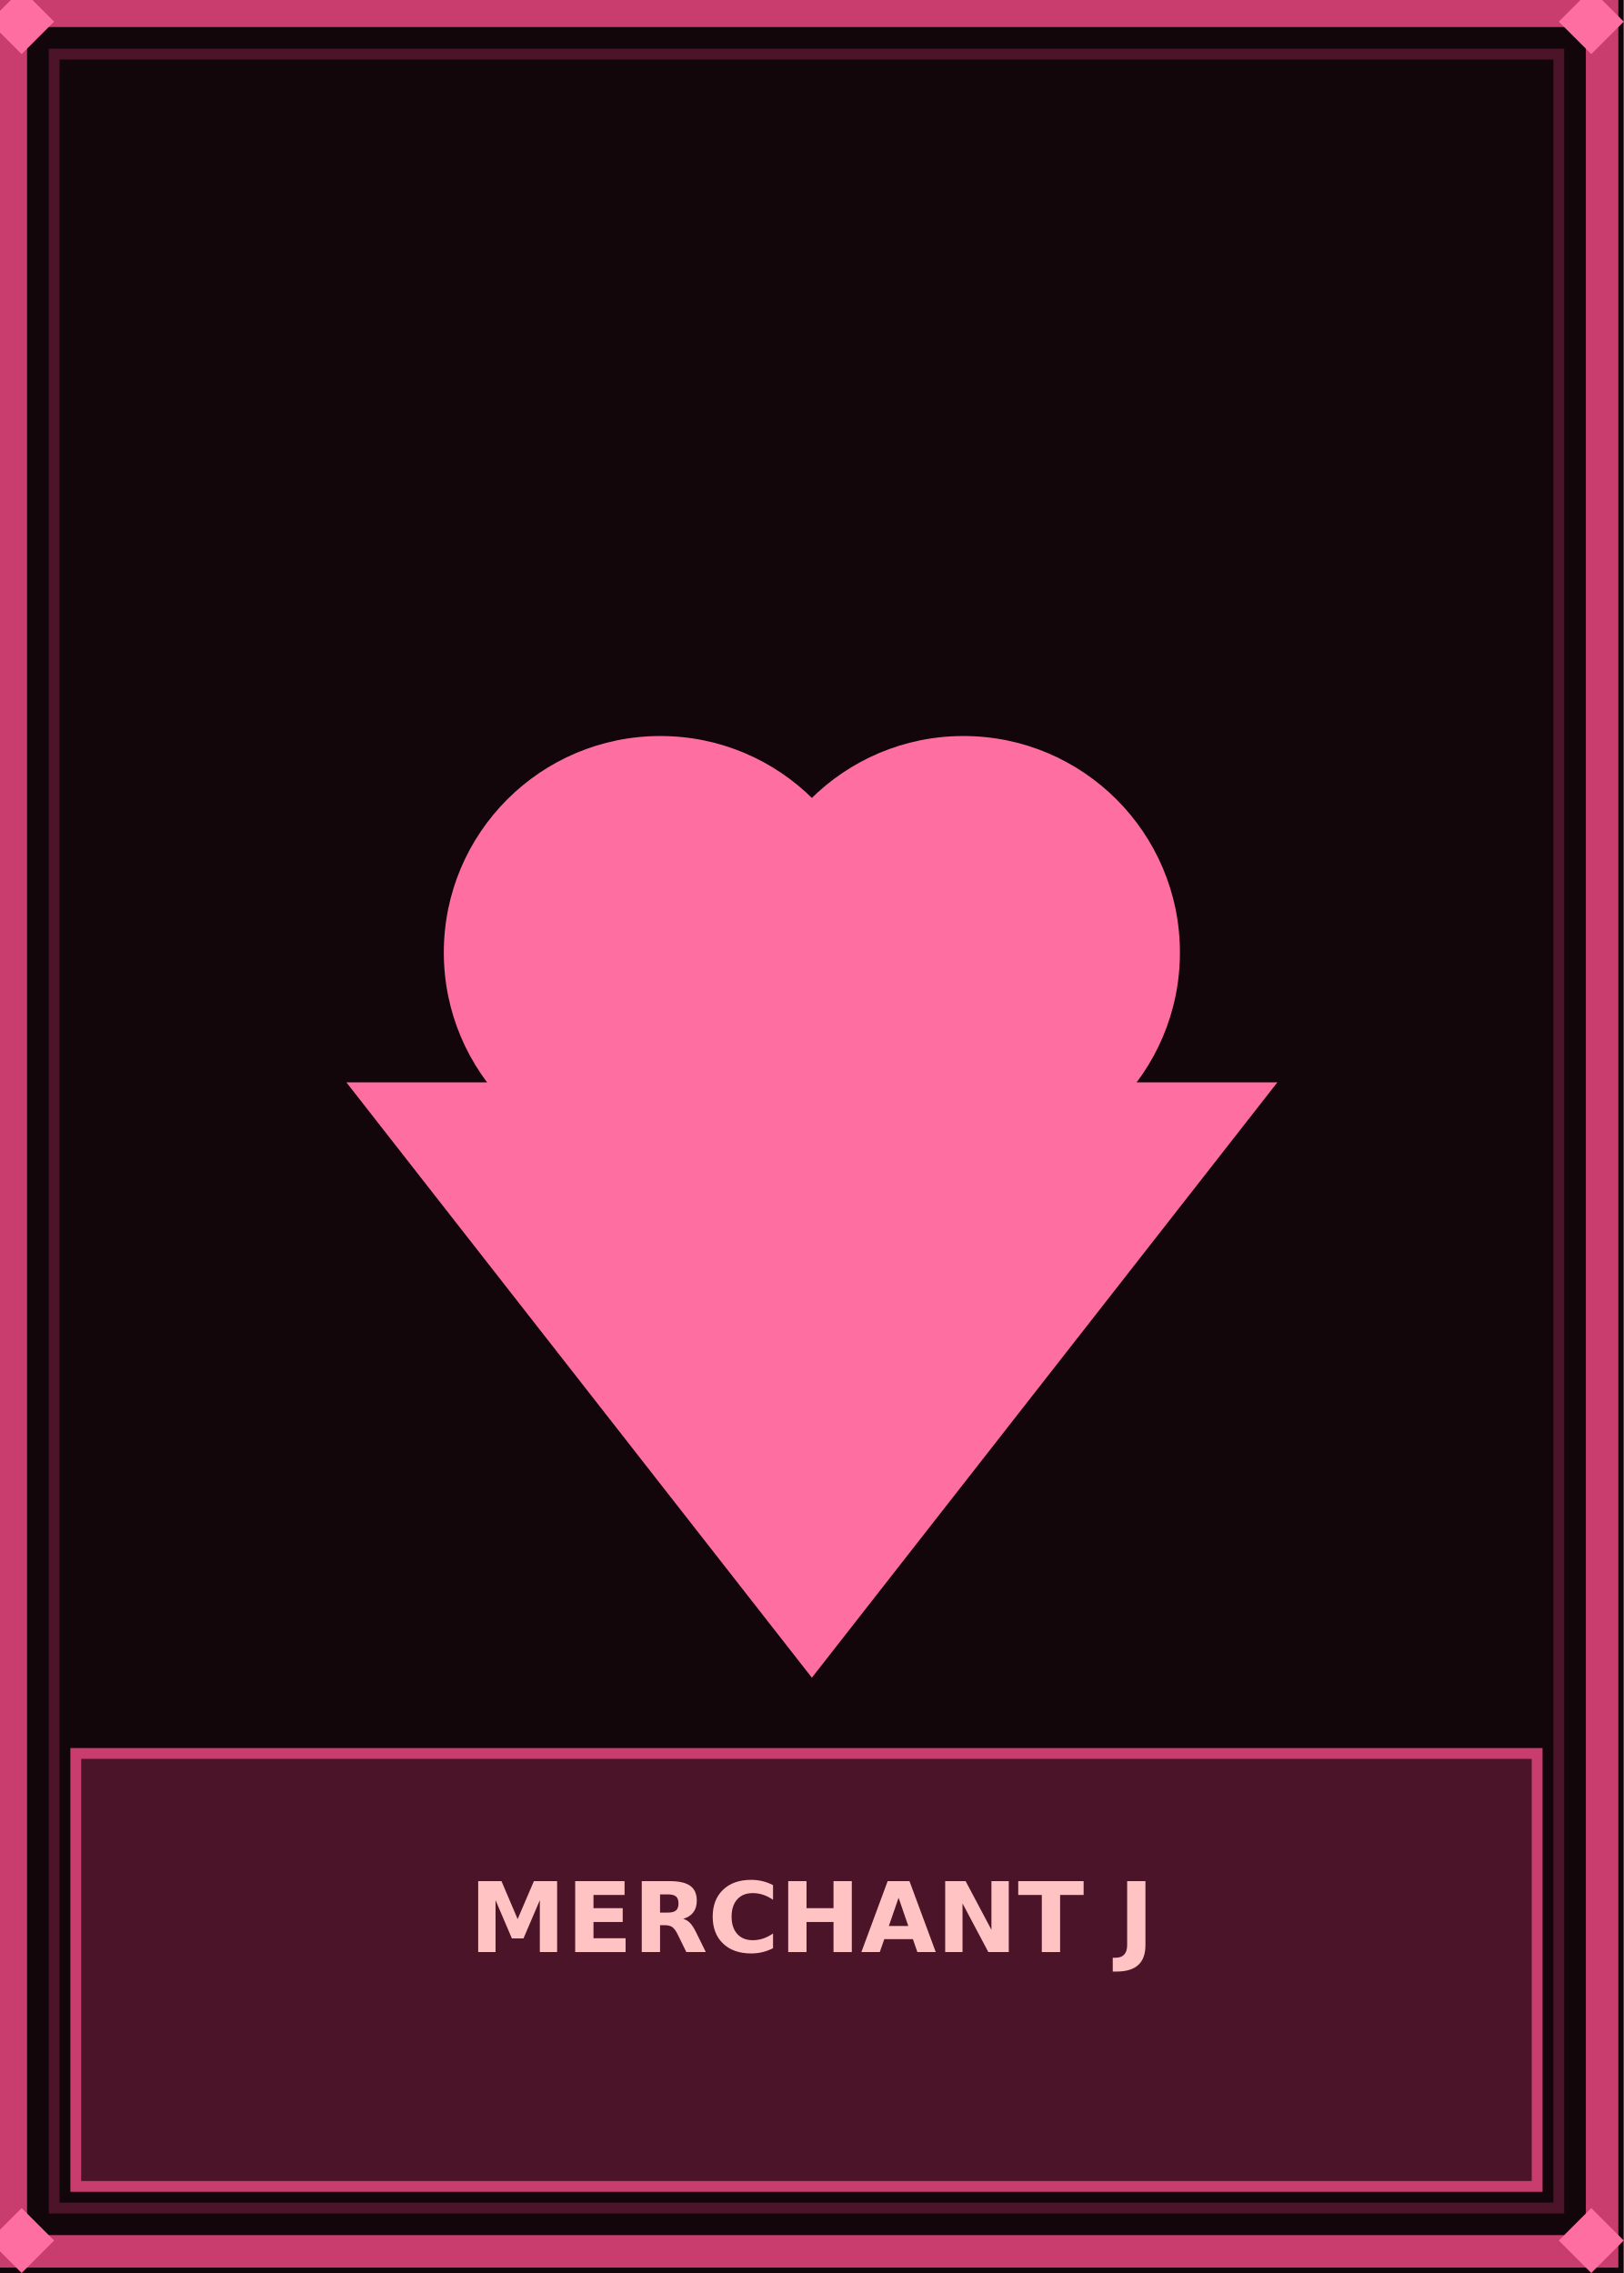
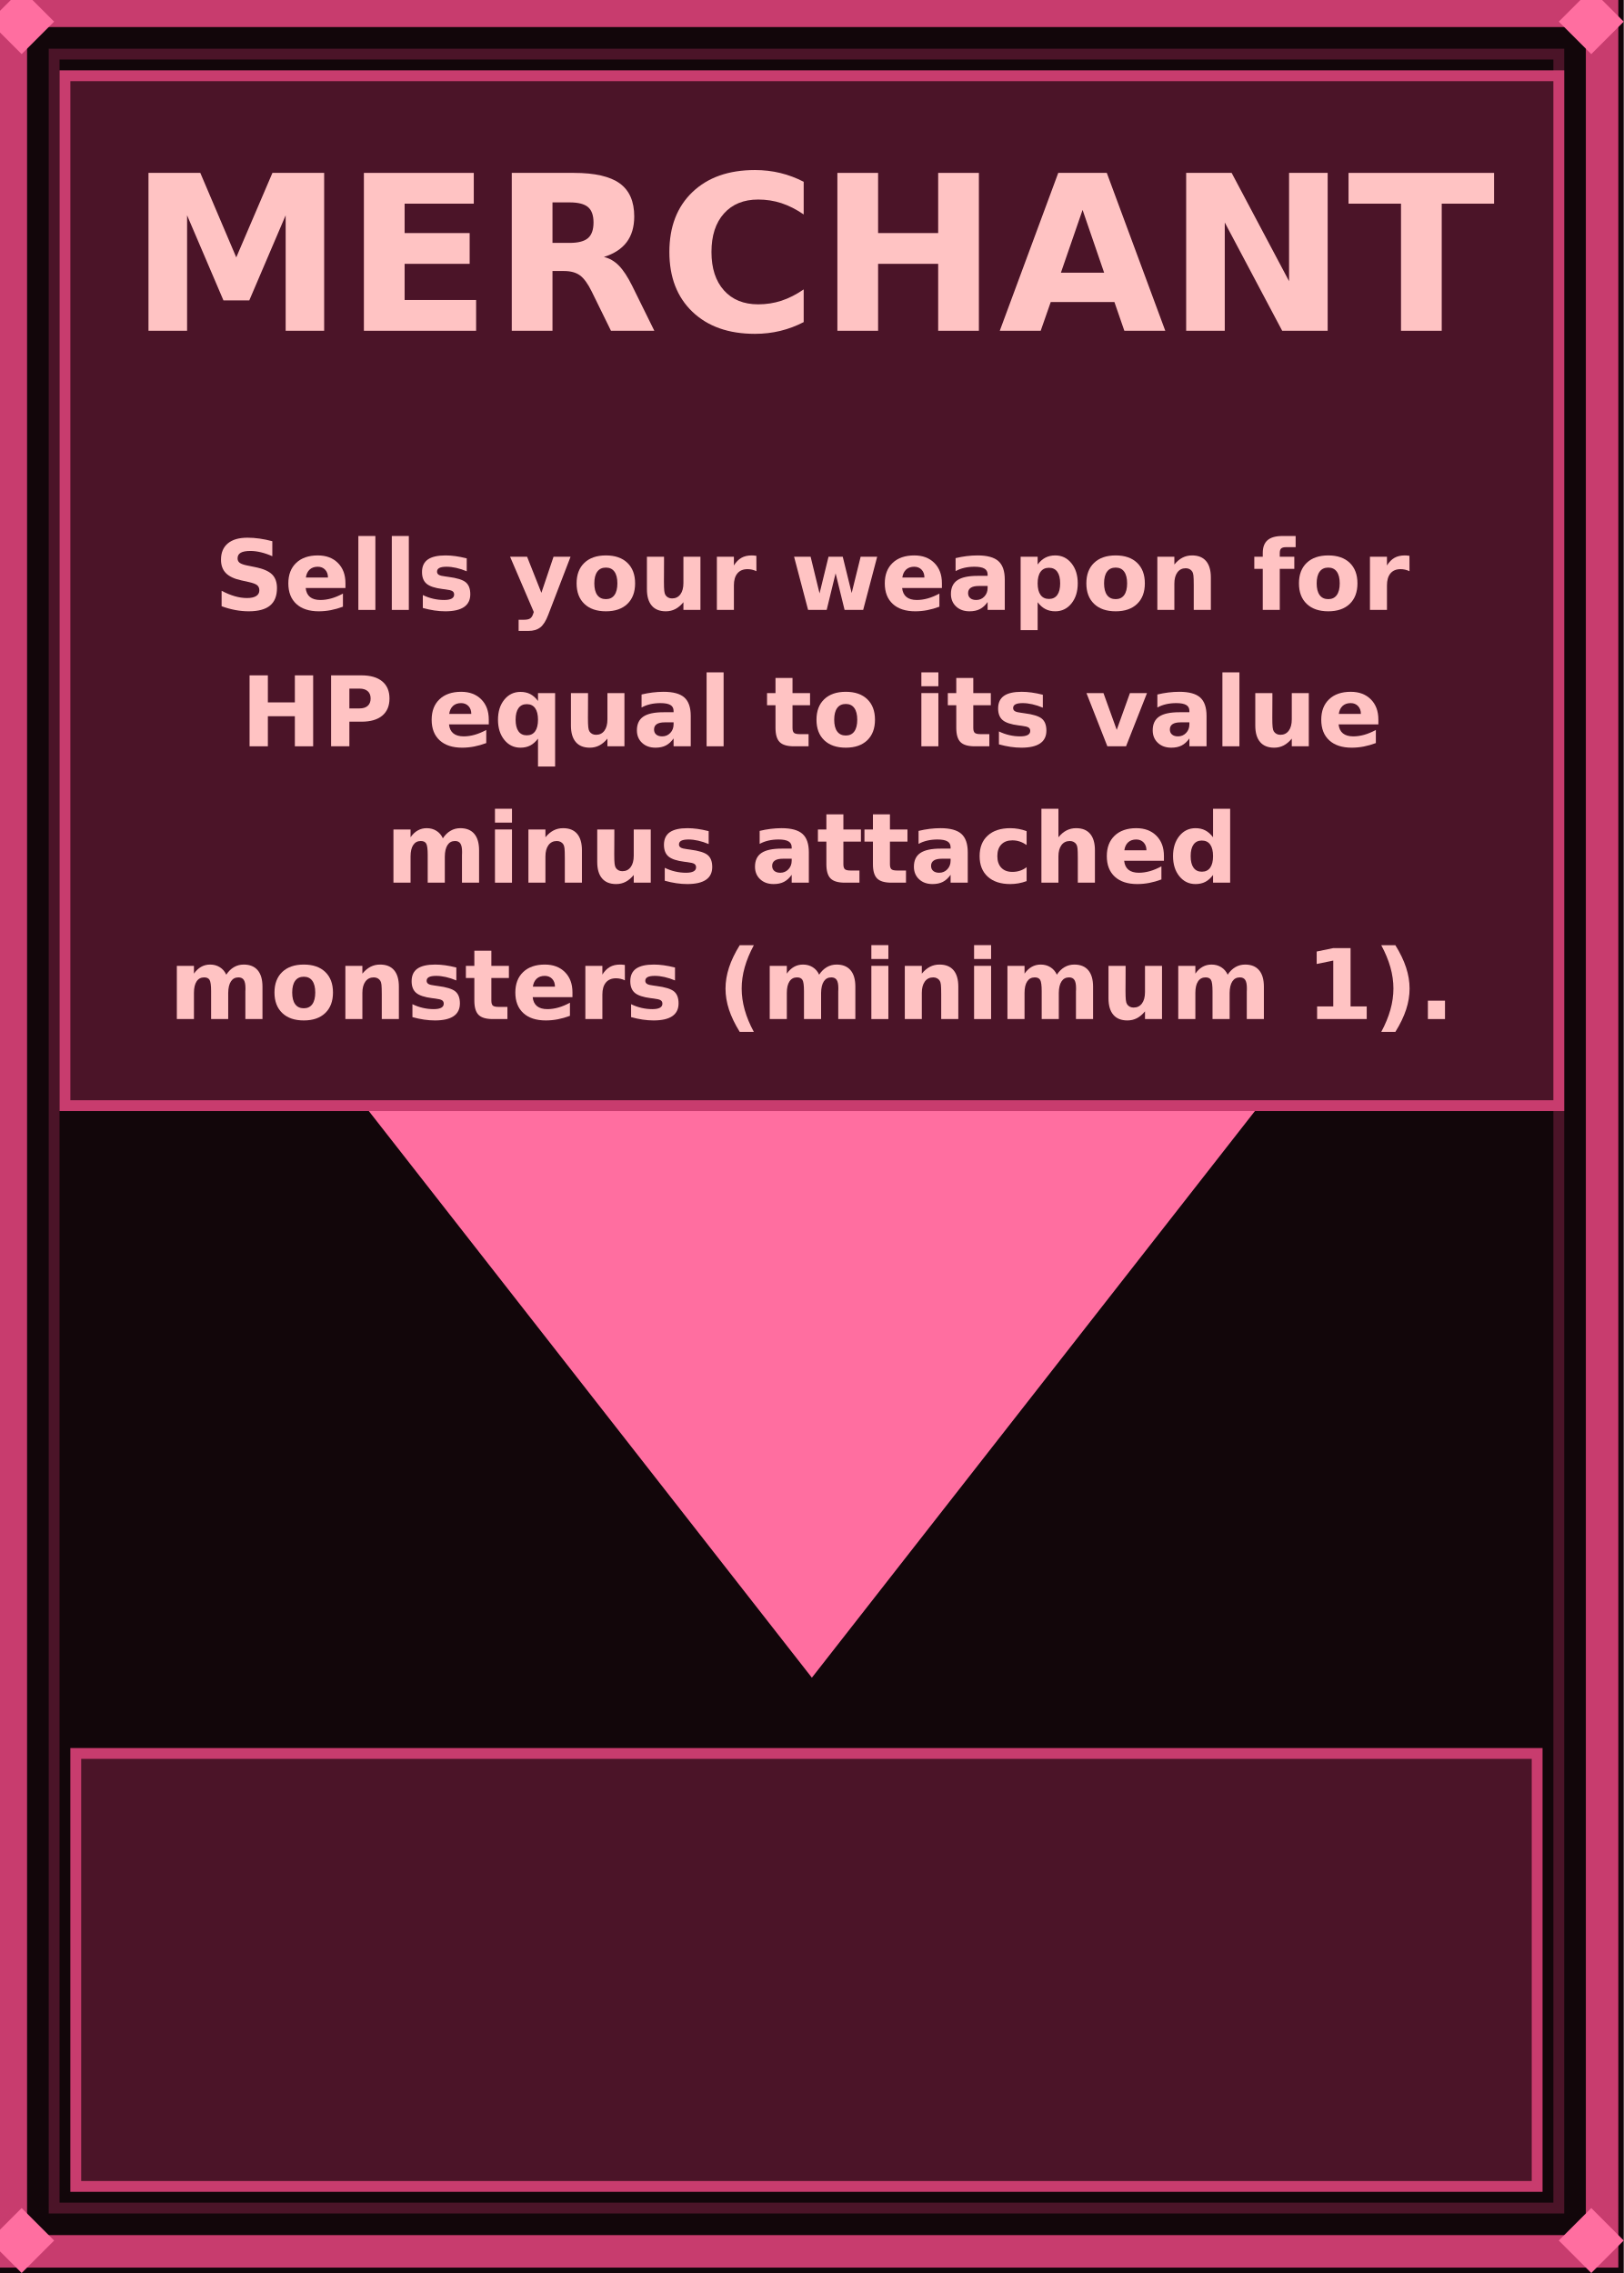
<svg xmlns="http://www.w3.org/2000/svg" width="150" height="210" viewBox="0 0 150 210">
  <rect x="0" y="0" width="150" height="210" fill="rgb(18,6,10)" />
  <rect x="1" y="1" width="147" height="207" fill="none" stroke="rgb(200,60,110)" stroke-width="3" />
  <rect x="5" y="5" width="139" height="199" fill="none" stroke="rgb(75,20,40)" stroke-width="1" />
  <polygon points="2,-1 5,2 2,5 -1,2" fill="rgb(255,110,160)" stroke-linejoin="round" />
  <polygon points="147,-1 150,2 147,5 144,2" fill="rgb(255,110,160)" stroke-linejoin="round" />
  <polygon points="2,204 5,207 2,210 -1,207" fill="rgb(255,110,160)" stroke-linejoin="round" />
  <polygon points="147,204 150,207 147,210 144,207" fill="rgb(255,110,160)" stroke-linejoin="round" />
  <circle cx="61" cy="88" r="20" fill="rgb(255,110,160)" />
  <circle cx="89" cy="88" r="20" fill="rgb(255,110,160)" />
  <polygon points="75,155 32,100 118,100" fill="rgb(255,110,160)" />
  <rect x="7" y="162" width="135" height="40" fill="rgb(75,20,40)" />
  <rect x="7" y="162" width="135" height="40" fill="none" stroke="rgb(200,60,110)" stroke-width="1" />
-   <path transform="translate(43.35,180.35) scale(0.00439,-0.00439)" d="M188 1493H678L1018 694L1360 1493H1849V0H1485V1092L1141 287H897L553 1092V0H188Z" fill="rgb(255,195,195)" />
-   <path transform="translate(52.31,180.35) scale(0.00439,-0.00439)" d="M188 1493H1227V1202H573V924H1188V633H573V291H1249V0H188Z" fill="rgb(255,195,195)" />
-   <path transform="translate(58.46,180.35) scale(0.00439,-0.00439)" d="M735 831Q856 831 908.5 876.0Q961 921 961 1024Q961 1126 908.5 1170.0Q856 1214 735 1214H573V831ZM573 565V0H188V1493H776Q1071 1493 1208.5 1394.0Q1346 1295 1346 1081Q1346 933 1274.5 838.0Q1203 743 1059 698Q1138 680 1200.5 616.5Q1263 553 1327 424L1536 0H1126L944 371Q889 483 832.5 524.0Q776 565 682 565Z" fill="rgb(255,195,195)" />
-   <path transform="translate(65.39,180.35) scale(0.00439,-0.00439)" d="M1372 82Q1266 27 1151.0 -1.0Q1036 -29 911 -29Q538 -29 320.0 179.5Q102 388 102 745Q102 1103 320.0 1311.5Q538 1520 911 1520Q1036 1520 1151.0 1492.0Q1266 1464 1372 1409V1100Q1265 1173 1161.0 1207.0Q1057 1241 942 1241Q736 1241 618.0 1109.0Q500 977 500 745Q500 514 618.0 382.0Q736 250 942 250Q1057 250 1161.0 284.0Q1265 318 1372 391Z" fill="rgb(255,195,195)" />
-   <path transform="translate(71.99,180.35) scale(0.00439,-0.00439)" d="M188 1493H573V924H1141V1493H1526V0H1141V633H573V0H188Z" fill="rgb(255,195,195)" />
-   <path transform="translate(79.53,180.35) scale(0.00439,-0.00439)" d="M1094 272H492L397 0H10L563 1493H1022L1575 0H1188ZM588 549H997L793 1143Z" fill="rgb(255,195,195)" />
-   <path transform="translate(86.49,180.35) scale(0.00439,-0.00439)" d="M188 1493H618L1161 469V1493H1526V0H1096L553 1024V0H188Z" fill="rgb(255,195,195)" />
-   <path transform="translate(94.02,180.35) scale(0.00439,-0.00439)" d="M10 1493H1386V1202H891V0H506V1202H10Z" fill="rgb(255,195,195)" />
-   <path transform="translate(103.30,180.35) scale(0.00439,-0.00439)" d="M188 1493H573V145Q573 -134 421.5 -272.0Q270 -410 -37 -410H-115V-119H-55Q65 -119 126.5 -52.0Q188 15 188 145Z" fill="rgb(255,195,195)" />
+   <rect x="6" y="7.00" width="138" height="95.15" fill="rgb(75,20,40)" />
+   <rect x="6" y="7.00" width="138" height="95.15" fill="none" stroke="rgb(200,60,110)" stroke-width="1" />
+   <path transform="translate(11.88,30.56) scale(0.00977,-0.00977)" d="M188 1493H678L1018 694L1360 1493H1849V0H1485V1092L1141 287H897L553 1092V0H188Z" fill="rgb(255,195,195)" />
+   <path transform="translate(31.78,30.56) scale(0.00977,-0.00977)" d="M188 1493H1227V1202H573V924H1188V633H573V291H1249V0H188Z" fill="rgb(255,195,195)" />
+   <path transform="translate(45.44,30.56) scale(0.00977,-0.00977)" d="M735 831Q856 831 908.5 876.0Q961 921 961 1024Q961 1126 908.5 1170.0Q856 1214 735 1214H573V831ZM573 565V0H188V1493H776Q1071 1493 1208.5 1394.0Q1346 1295 1346 1081Q1346 933 1274.5 838.0Q1203 743 1059 698Q1138 680 1200.5 616.5Q1263 553 1327 424L1536 0H1126L944 371Q889 483 832.5 524.0Q776 565 682 565Z" fill="rgb(255,195,195)" />
+   <path transform="translate(60.84,30.56) scale(0.00977,-0.00977)" d="M1372 82Q1266 27 1151.0 -1.0Q1036 -29 911 -29Q538 -29 320.0 179.5Q102 388 102 745Q102 1103 320.0 1311.5Q538 1520 911 1520Q1036 1520 1151.0 1492.0Q1266 1464 1372 1409V1100Q1265 1173 1161.0 1207.0Q1057 1241 942 1241Q736 1241 618.0 1109.0Q500 977 500 745Q500 514 618.0 382.0Q736 250 942 250Q1057 250 1161.0 284.0Q1265 318 1372 391Z" fill="rgb(255,195,195)" />
+   <path transform="translate(75.52,30.56) scale(0.00977,-0.00977)" d="M188 1493H573V924H1141V1493H1526V0H1141V633H573V0H188Z" fill="rgb(255,195,195)" />
+   <path transform="translate(92.26,30.56) scale(0.00977,-0.00977)" d="M1094 272H492L397 0H10L563 1493H1022L1575 0H1188ZM588 549H997L793 1143Z" fill="rgb(255,195,195)" />
+   <path transform="translate(107.74,30.56) scale(0.00977,-0.00977)" d="M188 1493H618L1161 469V1493H1526V0H1096L553 1024V0H188Z" fill="rgb(255,195,195)" />
+   <path transform="translate(124.48,30.56) scale(0.00977,-0.00977)" d="M10 1493H1386V1202H891V0H506V1202H10Z" fill="rgb(255,195,195)" />
+   <path transform="translate(19.77,56.35) scale(0.00439,-0.00439)" d="M1227 1446V1130Q1104 1185 987.0 1213.0Q870 1241 766 1241Q628 1241 562.0 1203.0Q496 1165 496 1085Q496 1025 540.5 991.5Q585 958 702 934L866 901Q1115 851 1220.0 749.0Q1325 647 1325 459Q1325 212 1178.5 91.5Q1032 -29 731 -29Q589 -29 446.0 -2.0Q303 25 160 78V403Q303 327 436.5 288.5Q570 250 694 250Q820 250 887.0 292.0Q954 334 954 412Q954 482 908.5 520.0Q863 558 727 588L578 621Q354 669 250.5 774.0Q147 879 147 1057Q147 1280 291.0 1400.0Q435 1520 705 1520Q828 1520 958.0 1501.5Q1088 1483 1227 1446Z" fill="rgb(255,195,195)" />
+   <path transform="translate(26.25,56.35) scale(0.00439,-0.00439)" d="M1290 563V461H453Q466 335 544.0 272.0Q622 209 762 209Q875 209 993.5 242.5Q1112 276 1237 344V68Q1110 20 983.0 -4.5Q856 -29 729 -29Q425 -29 256.5 125.5Q88 280 88 559Q88 833 253.5 990.0Q419 1147 709 1147Q973 1147 1131.5 988.0Q1290 829 1290 563ZM922 682Q922 784 862.5 846.5Q803 909 707 909Q603 909 538.0 850.5Q473 792 457 682Z" fill="rgb(255,195,195)" />
+   <path transform="translate(32.35,56.35) scale(0.00439,-0.00439)" d="M172 1556H530V0H172Z" fill="rgb(255,195,195)" />
+   <path transform="translate(35.44,56.35) scale(0.00439,-0.00439)" d="M172 1556H530V0H172Z" fill="rgb(255,195,195)" />
+   <path transform="translate(38.52,56.35) scale(0.00439,-0.00439)" d="M1047 1085V813Q932 861 825.0 885.0Q718 909 623 909Q521 909 471.5 883.5Q422 858 422 805Q422 762 459.5 739.0Q497 716 594 705L657 696Q932 661 1027.0 581.0Q1122 501 1122 330Q1122 151 990.0 61.0Q858 -29 596 -29Q485 -29 366.5 -11.5Q248 6 123 41V313Q230 261 342.5 235.0Q455 209 571 209Q676 209 729.0 238.0Q782 267 782 324Q782 372 745.5 395.5Q709 419 600 432L537 440Q298 470 202.0 551.0Q106 632 106 797Q106 975 228.0 1061.0Q350 1147 602 1147Q701 1147 810.0 1132.0Q919 1117 1047 1085Z" fill="rgb(255,195,195)" />
+   <path transform="translate(47.01,56.35) scale(0.00439,-0.00439)" d="M25 1120H383L684 360L940 1120H1298L827 -106Q756 -293 661.5 -367.5Q567 -442 412 -442H205V-207H317Q408 -207 449.5 -178.0Q491 -149 514 -74L524 -43Z" fill="rgb(255,195,195)" />
+   <path transform="translate(52.88,56.35) scale(0.00439,-0.00439)" d="M705 891Q586 891 523.5 805.5Q461 720 461 559Q461 398 523.5 312.5Q586 227 705 227Q822 227 884.0 312.5Q946 398 946 559Q946 720 884.0 805.5Q822 891 705 891ZM705 1147Q994 1147 1156.5 991.0Q1319 835 1319 559Q1319 283 1156.5 127.0Q994 -29 705 -29Q415 -29 251.5 127.0Q88 283 88 559Q88 835 251.5 991.0Q415 1147 705 1147Z" fill="rgb(255,195,195)" />
+   <path transform="translate(59.06,56.35) scale(0.00439,-0.00439)" d="M160 436V1120H520V1008Q520 917 519.0 779.5Q518 642 518 596Q518 461 525.0 401.5Q532 342 549 315Q571 280 606.5 261.0Q642 242 688 242Q800 242 864.0 328.0Q928 414 928 567V1120H1286V0H928V162Q847 64 756.5 17.5Q666 -29 557 -29Q363 -29 261.5 90.0Q160 209 160 436Z" fill="rgb(255,195,195)" />
+   <path transform="translate(65.47,56.35) scale(0.00439,-0.00439)" d="M1004 815Q957 837 910.5 847.5Q864 858 817 858Q679 858 604.5 769.5Q530 681 530 516V0H172V1120H530V936Q599 1046 688.5 1096.5Q778 1147 903 1147Q921 1147 942.0 1145.5Q963 1144 1003 1139Z" fill="rgb(255,195,195)" />
+   <path transform="translate(73.04,56.35) scale(0.00439,-0.00439)" d="M72 1120H420L608 348L797 1120H1096L1284 356L1473 1120H1821L1526 0H1135L946 770L758 0H367Z" fill="rgb(255,195,195)" />
+   <path transform="translate(81.35,56.35) scale(0.00439,-0.00439)" d="M1290 563V461H453Q466 335 544.0 272.0Q622 209 762 209Q875 209 993.5 242.5Q1112 276 1237 344V68Q1110 20 983.0 -4.5Q856 -29 729 -29Q425 -29 256.5 125.5Q88 280 88 559Q88 833 253.5 990.0Q419 1147 709 1147Q973 1147 1131.5 988.0Q1290 829 1290 563ZM922 682Q922 784 862.5 846.5Q803 909 707 909Q603 909 538.0 850.5Q473 792 457 682Z" fill="rgb(255,195,195)" />
+   <path transform="translate(87.46,56.35) scale(0.00439,-0.00439)" d="M674 504Q562 504 505.5 466.0Q449 428 449 354Q449 286 494.5 247.5Q540 209 621 209Q722 209 791.0 281.5Q860 354 860 463V504ZM1221 639V0H860V166Q788 64 698.0 17.5Q608 -29 479 -29Q305 -29 196.5 72.5Q88 174 88 336Q88 533 223.5 625.0Q359 717 649 717H860V745Q860 830 793.0 869.5Q726 909 584 909Q469 909 370.0 886.0Q271 863 186 817V1090Q301 1118 417.0 1132.5Q533 1147 649 1147Q952 1147 1086.5 1027.5Q1221 908 1221 639Z" fill="rgb(255,195,195)" />
+   <path transform="translate(93.53,56.35) scale(0.00439,-0.00439)" d="M530 162V-426H172V1120H530V956Q604 1054 694.0 1100.5Q784 1147 901 1147Q1108 1147 1241.0 982.5Q1374 818 1374 559Q1374 300 1241.0 135.5Q1108 -29 901 -29Q784 -29 694.0 17.5Q604 64 530 162ZM768 887Q653 887 591.5 802.5Q530 718 530 559Q530 400 591.5 315.5Q653 231 768 231Q883 231 943.5 315.0Q1004 399 1004 559Q1004 719 943.5 803.0Q883 887 768 887Z" fill="rgb(255,195,195)" />
+   <path transform="translate(99.97,56.35) scale(0.00439,-0.00439)" d="M705 891Q586 891 523.5 805.5Q461 720 461 559Q461 398 523.5 312.5Q586 227 705 227Q822 227 884.0 312.5Q946 398 946 559Q946 720 884.0 805.5Q822 891 705 891ZM705 1147Q994 1147 1156.5 991.0Q1319 835 1319 559Q1319 283 1156.5 127.0Q994 -29 705 -29Q415 -29 251.5 127.0Q88 283 88 559Q88 835 251.5 991.0Q415 1147 705 1147Z" fill="rgb(255,195,195)" />
+   <path transform="translate(106.16,56.35) scale(0.00439,-0.00439)" d="M1298 682V0H938V111V522Q938 667 931.5 722.0Q925 777 909 803Q888 838 852.0 857.5Q816 877 770 877Q658 877 594.0 790.5Q530 704 530 551V0H172V1120H530V956Q611 1054 702.0 1100.5Q793 1147 903 1147Q1097 1147 1197.5 1028.0Q1298 909 1298 682Z" fill="rgb(255,195,195)" />
+   <path transform="translate(115.70,56.35) scale(0.00439,-0.00439)" d="M909 1556V1321H711Q635 1321 605.0 1293.5Q575 1266 575 1198V1120H881V864H575V0H217V864H39V1120H217V1198Q217 1381 319.0 1468.5Q421 1556 635 1556Z" fill="rgb(255,195,195)" />
+   <path transform="translate(119.61,56.35) scale(0.00439,-0.00439)" d="M705 891Q586 891 523.5 805.5Q461 720 461 559Q461 398 523.5 312.5Q586 227 705 227Q822 227 884.0 312.5Q946 398 946 559Q946 720 884.0 805.5Q822 891 705 891ZM705 1147Q994 1147 1156.5 991.0Q1319 835 1319 559Q1319 283 1156.5 127.0Q994 -29 705 -29Q415 -29 251.5 127.0Q88 283 88 559Q88 835 251.5 991.0Q415 1147 705 1147Z" fill="rgb(255,195,195)" />
+   <path transform="translate(125.80,56.35) scale(0.00439,-0.00439)" d="M1004 815Q957 837 910.5 847.5Q864 858 817 858Q679 858 604.5 769.5Q530 681 530 516V0H172V1120H530V936Q599 1046 688.5 1096.5Q778 1147 903 1147Q921 1147 942.0 1145.5Q963 1144 1003 1139Z" fill="rgb(255,195,195)" />
+   <path transform="translate(22.23,68.95) scale(0.00439,-0.00439)" d="M188 1493H573V924H1141V1493H1526V0H1141V633H573V0H188Z" fill="rgb(255,195,195)" />
+   <path transform="translate(29.76,68.95) scale(0.00439,-0.00439)" d="M188 1493H827Q1112 1493 1264.5 1366.5Q1417 1240 1417 1006Q1417 771 1264.5 644.5Q1112 518 827 518H573V0H188ZM573 1214V797H786Q898 797 959.0 851.5Q1020 906 1020 1006Q1020 1106 959.0 1160.0Q898 1214 786 1214Z" fill="rgb(255,195,195)" />
+   <path transform="translate(39.49,68.95) scale(0.00439,-0.00439)" d="M1290 563V461H453Q466 335 544.0 272.0Q622 209 762 209Q875 209 993.5 242.5Q1112 276 1237 344V68Q1110 20 983.0 -4.5Q856 -29 729 -29Q425 -29 256.5 125.5Q88 280 88 559Q88 833 253.5 990.0Q419 1147 709 1147Q973 1147 1131.5 988.0Q1290 829 1290 563ZM922 682Q922 784 862.5 846.5Q803 909 707 909Q603 909 538.0 850.5Q473 792 457 682Z" fill="rgb(255,195,195)" />
+   <path transform="translate(45.60,68.95) scale(0.00439,-0.00439)" d="M698 887Q584 887 523.5 803.0Q463 719 463 559Q463 399 523.5 315.0Q584 231 698 231Q813 231 873.5 315.0Q934 399 934 559Q934 719 873.5 803.0Q813 887 698 887ZM934 162Q860 63 771.0 17.0Q682 -29 565 -29Q358 -29 225.0 135.5Q92 300 92 559Q92 818 225.0 981.5Q358 1145 565 1145Q682 1145 771.0 1099.0Q860 1053 934 954V1120H1294V-426H934Z" fill="rgb(255,195,195)" />
+   <path transform="translate(52.04,68.95) scale(0.00439,-0.00439)" d="M160 436V1120H520V1008Q520 917 519.0 779.5Q518 642 518 596Q518 461 525.0 401.5Q532 342 549 315Q571 280 606.5 261.0Q642 242 688 242Q800 242 864.0 328.0Q928 414 928 567V1120H1286V0H928V162Q847 64 756.5 17.5Q666 -29 557 -29Q363 -29 261.5 90.0Q160 209 160 436Z" fill="rgb(255,195,195)" />
+   <path transform="translate(58.45,68.95) scale(0.00439,-0.00439)" d="M674 504Q562 504 505.5 466.0Q449 428 449 354Q449 286 494.5 247.5Q540 209 621 209Q722 209 791.0 281.5Q860 354 860 463V504ZM1221 639V0H860V166Q788 64 698.0 17.5Q608 -29 479 -29Q305 -29 196.5 72.5Q88 174 88 336Q88 533 223.5 625.0Q359 717 649 717H860V745Q860 830 793.0 869.5Q726 909 584 909Q469 909 370.0 886.0Q271 863 186 817V1090Q301 1118 417.0 1132.5Q533 1147 649 1147Q952 1147 1086.5 1027.5Q1221 908 1221 639Z" fill="rgb(255,195,195)" />
+   <path transform="translate(64.52,68.95) scale(0.00439,-0.00439)" d="M172 1556H530V0H172Z" fill="rgb(255,195,195)" />
+   <path transform="translate(70.74,68.95) scale(0.00439,-0.00439)" d="M563 1438V1120H932V864H563V389Q563 311 594.0 283.5Q625 256 717 256H901V0H594Q382 0 293.5 88.5Q205 177 205 389V864H27V1120H205V1438Z" fill="rgb(255,195,195)" />
+   <path transform="translate(75.04,68.95) scale(0.00439,-0.00439)" d="M705 891Q586 891 523.5 805.5Q461 720 461 559Q461 398 523.5 312.5Q586 227 705 227Q822 227 884.0 312.5Q946 398 946 559Q946 720 884.0 805.5Q822 891 705 891ZM705 1147Q994 1147 1156.5 991.0Q1319 835 1319 559Q1319 283 1156.5 127.0Q994 -29 705 -29Q415 -29 251.5 127.0Q88 283 88 559Q88 835 251.5 991.0Q415 1147 705 1147Z" fill="rgb(255,195,195)" />
+   <path transform="translate(84.36,68.95) scale(0.00439,-0.00439)" d="M172 1120H530V0H172ZM172 1556H530V1264H172Z" fill="rgb(255,195,195)" />
+   <path transform="translate(87.44,68.95) scale(0.00439,-0.00439)" d="M563 1438V1120H932V864H563V389Q563 311 594.0 283.5Q625 256 717 256H901V0H594Q382 0 293.5 88.5Q205 177 205 389V864H27V1120H205V1438Z" fill="rgb(255,195,195)" />
+   <path transform="translate(91.74,68.95) scale(0.00439,-0.00439)" d="M1047 1085V813Q932 861 825.0 885.0Q718 909 623 909Q521 909 471.5 883.5Q422 858 422 805Q422 762 459.5 739.0Q497 716 594 705L657 696Q932 661 1027.0 581.0Q1122 501 1122 330Q1122 151 990.0 61.0Q858 -29 596 -29Q485 -29 366.5 -11.5Q248 6 123 41V313Q230 261 342.5 235.0Q455 209 571 209Q676 209 729.0 238.0Q782 267 782 324Q782 372 745.5 395.5Q709 419 600 432L537 440Q298 470 202.0 551.0Q106 632 106 797Q106 975 228.0 1061.0Q350 1147 602 1147Q701 1147 810.0 1132.0Q919 1117 1047 1085Z" fill="rgb(255,195,195)" />
+   <path transform="translate(100.23,68.95) scale(0.00439,-0.00439)" d="M31 1120H389L668 346L946 1120H1305L864 0H471Z" fill="rgb(255,195,195)" />
+   <path transform="translate(106.10,68.95) scale(0.00439,-0.00439)" d="M674 504Q562 504 505.5 466.0Q449 428 449 354Q449 286 494.5 247.5Q540 209 621 209Q722 209 791.0 281.5Q860 354 860 463V504ZM1221 639V0H860V166Q788 64 698.0 17.5Q608 -29 479 -29Q305 -29 196.5 72.5Q88 174 88 336Q88 533 223.5 625.0Q359 717 649 717H860V745Q860 830 793.0 869.5Q726 909 584 909Q469 909 370.0 886.0Q271 863 186 817V1090Q301 1118 417.0 1132.5Q533 1147 649 1147Q952 1147 1086.5 1027.5Q1221 908 1221 639Z" fill="rgb(255,195,195)" />
+   <path transform="translate(112.17,68.95) scale(0.00439,-0.00439)" d="M172 1556H530V0H172Z" fill="rgb(255,195,195)" />
+   <path transform="translate(115.26,68.95) scale(0.00439,-0.00439)" d="M160 436V1120H520V1008Q520 917 519.0 779.5Q518 642 518 596Q518 461 525.0 401.5Q532 342 549 315Q571 280 606.5 261.0Q642 242 688 242Q800 242 864.0 328.0Q928 414 928 567V1120H1286V0H928V162Q847 64 756.5 17.5Q666 -29 557 -29Q363 -29 261.5 90.0Q160 209 160 436Z" fill="rgb(255,195,195)" />
+   <path transform="translate(121.67,68.95) scale(0.00439,-0.00439)" d="M1290 563V461H453Q466 335 544.0 272.0Q622 209 762 209Q875 209 993.5 242.5Q1112 276 1237 344V68Q1110 20 983.0 -4.5Q856 -29 729 -29Q425 -29 256.5 125.5Q88 280 88 559Q88 833 253.5 990.0Q419 1147 709 1147Q973 1147 1131.5 988.0Q1290 829 1290 563ZM922 682Q922 784 862.5 846.5Q803 909 707 909Q603 909 538.0 850.5Q473 792 457 682Z" fill="rgb(255,195,195)" />
+   <path transform="translate(35.60,81.55) scale(0.00439,-0.00439)" d="M1210 934Q1278 1038 1371.5 1092.5Q1465 1147 1577 1147Q1770 1147 1871.0 1028.0Q1972 909 1972 682V0H1612V584Q1613 597 1613.5 611.0Q1614 625 1614 651Q1614 770 1579.0 823.5Q1544 877 1466 877Q1364 877 1308.5 793.0Q1253 709 1251 550V0H891V584Q891 770 859.0 823.5Q827 877 745 877Q642 877 586.0 792.5Q530 708 530 551V0H170V1120H530V956Q596 1051 681.5 1099.0Q767 1147 870 1147Q986 1147 1075.0 1091.0Q1164 1035 1210 934Z" fill="rgb(255,195,195)" />
+   <path transform="translate(44.97,81.55) scale(0.00439,-0.00439)" d="M172 1120H530V0H172ZM172 1556H530V1264H172Z" fill="rgb(255,195,195)" />
+   <path transform="translate(48.06,81.55) scale(0.00439,-0.00439)" d="M1298 682V0H938V111V522Q938 667 931.5 722.0Q925 777 909 803Q888 838 852.0 857.5Q816 877 770 877Q658 877 594.0 790.5Q530 704 530 551V0H172V1120H530V956Q611 1054 702.0 1100.5Q793 1147 903 1147Q1097 1147 1197.5 1028.0Q1298 909 1298 682Z" fill="rgb(255,195,195)" />
+   <path transform="translate(54.47,81.55) scale(0.00439,-0.00439)" d="M160 436V1120H520V1008Q520 917 519.0 779.5Q518 642 518 596Q518 461 525.0 401.5Q532 342 549 315Q571 280 606.5 261.0Q642 242 688 242Q800 242 864.0 328.0Q928 414 928 567V1120H1286V0H928V162Q847 64 756.5 17.5Q666 -29 557 -29Q363 -29 261.5 90.0Q160 209 160 436Z" fill="rgb(255,195,195)" />
+   <path transform="translate(60.87,81.55) scale(0.00439,-0.00439)" d="M1047 1085V813Q932 861 825.0 885.0Q718 909 623 909Q521 909 471.5 883.5Q422 858 422 805Q422 762 459.5 739.0Q497 716 594 705L657 696Q932 661 1027.0 581.0Q1122 501 1122 330Q1122 151 990.0 61.0Q858 -29 596 -29Q485 -29 366.5 -11.5Q248 6 123 41V313Q230 261 342.5 235.0Q455 209 571 209Q676 209 729.0 238.0Q782 267 782 324Q782 372 745.5 395.5Q709 419 600 432L537 440Q298 470 202.0 551.0Q106 632 106 797Q106 975 228.0 1061.0Q350 1147 602 1147Q701 1147 810.0 1132.0Q919 1117 1047 1085Z" fill="rgb(255,195,195)" />
+   <path transform="translate(69.36,81.55) scale(0.00439,-0.00439)" d="M674 504Q562 504 505.5 466.0Q449 428 449 354Q449 286 494.5 247.5Q540 209 621 209Q722 209 791.0 281.5Q860 354 860 463V504ZM1221 639V0H860V166Q788 64 698.0 17.5Q608 -29 479 -29Q305 -29 196.5 72.5Q88 174 88 336Q88 533 223.5 625.0Q359 717 649 717H860V745Q860 830 793.0 869.5Q726 909 584 909Q469 909 370.0 886.0Q271 863 186 817V1090Q301 1118 417.0 1132.5Q533 1147 649 1147Q952 1147 1086.5 1027.5Q1221 908 1221 639Z" fill="rgb(255,195,195)" />
+   <path transform="translate(75.44,81.55) scale(0.00439,-0.00439)" d="M563 1438V1120H932V864H563V389Q563 311 594.0 283.5Q625 256 717 256H901V0H594Q382 0 293.5 88.5Q205 177 205 389V864H27V1120H205V1438Z" fill="rgb(255,195,195)" />
+   <path transform="translate(79.74,81.55) scale(0.00439,-0.00439)" d="M563 1438V1120H932V864H563V389Q563 311 594.0 283.5Q625 256 717 256H901V0H594Q382 0 293.5 88.5Q205 177 205 389V864H27V1120H205V1438Z" fill="rgb(255,195,195)" />
+   <path transform="translate(84.04,81.55) scale(0.00439,-0.00439)" d="M674 504Q562 504 505.5 466.0Q449 428 449 354Q449 286 494.5 247.5Q540 209 621 209Q722 209 791.0 281.5Q860 354 860 463V504ZM1221 639V0H860V166Q788 64 698.0 17.5Q608 -29 479 -29Q305 -29 196.5 72.5Q88 174 88 336Q88 533 223.5 625.0Q359 717 649 717H860V745Q860 830 793.0 869.5Q726 909 584 909Q469 909 370.0 886.0Q271 863 186 817V1090Q301 1118 417.0 1132.5Q533 1147 649 1147Q952 1147 1086.5 1027.5Q1221 908 1221 639Z" fill="rgb(255,195,195)" />
+   <path transform="translate(90.11,81.55) scale(0.00439,-0.00439)" d="M1077 1085V793Q1004 843 930.5 867.0Q857 891 778 891Q628 891 544.5 803.5Q461 716 461 559Q461 402 544.5 314.5Q628 227 778 227Q862 227 937.5 252.0Q1013 277 1077 326V33Q993 2 906.5 -13.5Q820 -29 733 -29Q430 -29 259.0 126.5Q88 282 88 559Q88 836 259.0 991.5Q430 1147 733 1147Q821 1147 906.5 1131.5Q992 1116 1077 1085Z" fill="rgb(255,195,195)" />
+   <path transform="translate(95.45,81.55) scale(0.00439,-0.00439)" d="M1298 682V0H938V111V520Q938 667 931.5 722.0Q925 777 909 803Q888 838 852.0 857.5Q816 877 770 877Q658 877 594.0 790.5Q530 704 530 551V0H172V1556H530V956Q611 1054 702.0 1100.5Q793 1147 903 1147Q1097 1147 1197.5 1028.0Q1298 909 1298 682Z" fill="rgb(255,195,195)" />
+   <path transform="translate(101.86,81.55) scale(0.00439,-0.00439)" d="M1290 563V461H453Q466 335 544.0 272.0Q622 209 762 209Q875 209 993.5 242.5Q1112 276 1237 344V68Q1110 20 983.0 -4.5Q856 -29 729 -29Q425 -29 256.5 125.5Q88 280 88 559Q88 833 253.5 990.0Q419 1147 709 1147Q973 1147 1131.5 988.0Q1290 829 1290 563ZM922 682Q922 784 862.5 846.5Q803 909 707 909Q603 909 538.0 850.5Q473 792 457 682Z" fill="rgb(255,195,195)" />
+   <path transform="translate(107.96,81.55) scale(0.00439,-0.00439)" d="M934 956V1556H1294V0H934V162Q860 63 771.0 17.0Q682 -29 565 -29Q358 -29 225.0 135.5Q92 300 92 559Q92 818 225.0 982.5Q358 1147 565 1147Q681 1147 770.5 1100.5Q860 1054 934 956ZM698 231Q813 231 873.5 315.0Q934 399 934 559Q934 719 873.5 803.0Q813 887 698 887Q584 887 523.5 803.0Q463 719 463 559Q463 399 523.5 315.0Q584 231 698 231Z" fill="rgb(255,195,195)" />
+   <path transform="translate(15.59,94.15) scale(0.00439,-0.00439)" d="M1210 934Q1278 1038 1371.5 1092.5Q1465 1147 1577 1147Q1770 1147 1871.0 1028.0Q1972 909 1972 682V0H1612V584Q1613 597 1613.5 611.0Q1614 625 1614 651Q1614 770 1579.0 823.5Q1544 877 1466 877Q1364 877 1308.5 793.0Q1253 709 1251 550V0H891V584Q891 770 859.0 823.5Q827 877 745 877Q642 877 586.0 792.5Q530 708 530 551V0H170V1120H530V956Q596 1051 681.5 1099.0Q767 1147 870 1147Q986 1147 1075.0 1091.0Q1164 1035 1210 934Z" fill="rgb(255,195,195)" />
+   <path transform="translate(24.97,94.15) scale(0.00439,-0.00439)" d="M705 891Q586 891 523.5 805.5Q461 720 461 559Q461 398 523.5 312.5Q586 227 705 227Q822 227 884.0 312.5Q946 398 946 559Q946 720 884.0 805.5Q822 891 705 891ZM705 1147Q994 1147 1156.5 991.0Q1319 835 1319 559Q1319 283 1156.5 127.0Q994 -29 705 -29Q415 -29 251.5 127.0Q88 283 88 559Q88 835 251.5 991.0Q415 1147 705 1147Z" fill="rgb(255,195,195)" />
+   <path transform="translate(31.15,94.15) scale(0.00439,-0.00439)" d="M1298 682V0H938V111V522Q938 667 931.5 722.0Q925 777 909 803Q888 838 852.0 857.5Q816 877 770 877Q658 877 594.0 790.5Q530 704 530 551V0H172V1120H530V956Q611 1054 702.0 1100.5Q793 1147 903 1147Q1097 1147 1197.5 1028.0Q1298 909 1298 682Z" fill="rgb(255,195,195)" />
+   <path transform="translate(37.56,94.15) scale(0.00439,-0.00439)" d="M1047 1085V813Q932 861 825.0 885.0Q718 909 623 909Q521 909 471.5 883.5Q422 858 422 805Q422 762 459.5 739.0Q497 716 594 705L657 696Q932 661 1027.0 581.0Q1122 501 1122 330Q1122 151 990.0 61.0Q858 -29 596 -29Q485 -29 366.5 -11.5Q248 6 123 41V313Q230 261 342.5 235.0Q455 209 571 209Q676 209 729.0 238.0Q782 267 782 324Q782 372 745.5 395.5Q709 419 600 432L537 440Q298 470 202.0 551.0Q106 632 106 797Q106 975 228.0 1061.0Q350 1147 602 1147Q701 1147 810.0 1132.0Q919 1117 1047 1085Z" fill="rgb(255,195,195)" />
+   <path transform="translate(42.92,94.15) scale(0.00439,-0.00439)" d="M563 1438V1120H932V864H563V389Q563 311 594.0 283.5Q625 256 717 256H901V0H594Q382 0 293.5 88.5Q205 177 205 389V864H27V1120H205V1438Z" fill="rgb(255,195,195)" />
+   <path transform="translate(47.22,94.15) scale(0.00439,-0.00439)" d="M1290 563V461H453Q466 335 544.0 272.0Q622 209 762 209Q875 209 993.5 242.5Q1112 276 1237 344V68Q1110 20 983.0 -4.5Q856 -29 729 -29Q425 -29 256.5 125.5Q88 280 88 559Q88 833 253.5 990.0Q419 1147 709 1147Q973 1147 1131.5 988.0Q1290 829 1290 563ZM922 682Q922 784 862.5 846.5Q803 909 707 909Q603 909 538.0 850.5Q473 792 457 682Z" fill="rgb(255,195,195)" />
+   <path transform="translate(53.32,94.15) scale(0.00439,-0.00439)" d="M1004 815Q957 837 910.5 847.5Q864 858 817 858Q679 858 604.5 769.5Q530 681 530 516V0H172V1120H530V936Q599 1046 688.5 1096.5Q778 1147 903 1147Q921 1147 942.0 1145.5Q963 1144 1003 1139Z" fill="rgb(255,195,195)" />
+   <path transform="translate(57.76,94.15) scale(0.00439,-0.00439)" d="M1047 1085V813Q932 861 825.0 885.0Q718 909 623 909Q521 909 471.5 883.5Q422 858 422 805Q422 762 459.5 739.0Q497 716 594 705L657 696Q932 661 1027.0 581.0Q1122 501 1122 330Q1122 151 990.0 61.0Q858 -29 596 -29Q485 -29 366.5 -11.5Q248 6 123 41V313Q230 261 342.5 235.0Q455 209 571 209Q676 209 729.0 238.0Q782 267 782 324Q782 372 745.5 395.5Q709 419 600 432L537 440Q298 470 202.0 551.0Q106 632 106 797Q106 975 228.0 1061.0Q350 1147 602 1147Q701 1147 810.0 1132.0Q919 1117 1047 1085Z" fill="rgb(255,195,195)" />
+   <path transform="translate(66.25,94.15) scale(0.00439,-0.00439)" d="M772 -270H475Q322 -23 249.0 199.5Q176 422 176 641Q176 860 249.5 1084.5Q323 1309 475 1554H772Q644 1317 580.0 1090.5Q516 864 516 643Q516 422 579.5 195.0Q643 -32 772 -270Z" fill="rgb(255,195,195)" />
+   <path transform="translate(70.36,94.15) scale(0.00439,-0.00439)" d="M1210 934Q1278 1038 1371.5 1092.5Q1465 1147 1577 1147Q1770 1147 1871.0 1028.0Q1972 909 1972 682V0H1612V584Q1613 597 1613.5 611.0Q1614 625 1614 651Q1614 770 1579.0 823.5Q1544 877 1466 877Q1364 877 1308.5 793.0Q1253 709 1251 550V0H891V584Q891 770 859.0 823.5Q827 877 745 877Q642 877 586.0 792.5Q530 708 530 551V0H170V1120H530V956Q596 1051 681.5 1099.0Q767 1147 870 1147Q986 1147 1075.0 1091.0Q1164 1035 1210 934Z" fill="rgb(255,195,195)" />
+   <path transform="translate(79.74,94.15) scale(0.00439,-0.00439)" d="M172 1120H530V0H172ZM172 1556H530V1264H172Z" fill="rgb(255,195,195)" />
+   <path transform="translate(82.83,94.15) scale(0.00439,-0.00439)" d="M1298 682V0H938V111V522Q938 667 931.5 722.0Q925 777 909 803Q888 838 852.0 857.5Q816 877 770 877Q658 877 594.0 790.5Q530 704 530 551V0H172V1120H530V956Q611 1054 702.0 1100.5Q793 1147 903 1147Q1097 1147 1197.5 1028.0Q1298 909 1298 682Z" fill="rgb(255,195,195)" />
+   <path transform="translate(89.23,94.15) scale(0.00439,-0.00439)" d="M172 1120H530V0H172ZM172 1556H530V1264H172Z" fill="rgb(255,195,195)" />
+   <path transform="translate(92.32,94.15) scale(0.00439,-0.00439)" d="M1210 934Q1278 1038 1371.5 1092.5Q1465 1147 1577 1147Q1770 1147 1871.0 1028.0Q1972 909 1972 682V0H1612V584Q1613 597 1613.5 611.0Q1614 625 1614 651Q1614 770 1579.0 823.5Q1544 877 1466 877Q1364 877 1308.5 793.0Q1253 709 1251 550V0H891V584Q891 770 859.0 823.5Q827 877 745 877Q642 877 586.0 792.5Q530 708 530 551V0H170V1120H530V956Q596 1051 681.5 1099.0Q767 1147 870 1147Q986 1147 1075.0 1091.0Q1164 1035 1210 934Z" fill="rgb(255,195,195)" />
+   <path transform="translate(101.70,94.15) scale(0.00439,-0.00439)" d="M160 436V1120H520V1008Q520 917 519.0 779.5Q518 642 518 596Q518 461 525.0 401.5Q532 342 549 315Q571 280 606.5 261.0Q642 242 688 242Q800 242 864.0 328.0Q928 414 928 567V1120H1286V0H928V162Q847 64 756.5 17.5Q666 -29 557 -29Q363 -29 261.5 90.0Q160 209 160 436Z" fill="rgb(255,195,195)" />
+   <path transform="translate(108.10,94.15) scale(0.00439,-0.00439)" d="M1210 934Q1278 1038 1371.5 1092.5Q1465 1147 1577 1147Q1770 1147 1871.0 1028.0Q1972 909 1972 682V0H1612V584Q1613 597 1613.5 611.0Q1614 625 1614 651Q1614 770 1579.0 823.5Q1544 877 1466 877Q1364 877 1308.5 793.0Q1253 709 1251 550V0H891V584Q891 770 859.0 823.5Q827 877 745 877Q642 877 586.0 792.5Q530 708 530 551V0H170V1120H530V956Q596 1051 681.5 1099.0Q767 1147 870 1147Q986 1147 1075.0 1091.0Q1164 1035 1210 934Z" fill="rgb(255,195,195)" />
+   <path transform="translate(120.62,94.15) scale(0.00439,-0.00439)" d="M240 266H580V1231L231 1159V1421L578 1493H944V266H1284V0H240Z" fill="rgb(255,195,195)" />
+   <path transform="translate(126.88,94.15) scale(0.00439,-0.00439)" d="M164 -270Q292 -32 356.0 195.0Q420 422 420 643Q420 864 356.0 1090.5Q292 1317 164 1554H461Q613 1309 686.5 1084.5Q760 860 760 641Q760 422 687.0 199.5Q614 -23 461 -270Z" fill="rgb(255,195,195)" />
+   <path transform="translate(130.99,94.15) scale(0.00439,-0.00439)" d="M209 387H569V0H209Z" fill="rgb(255,195,195)" />
</svg>
